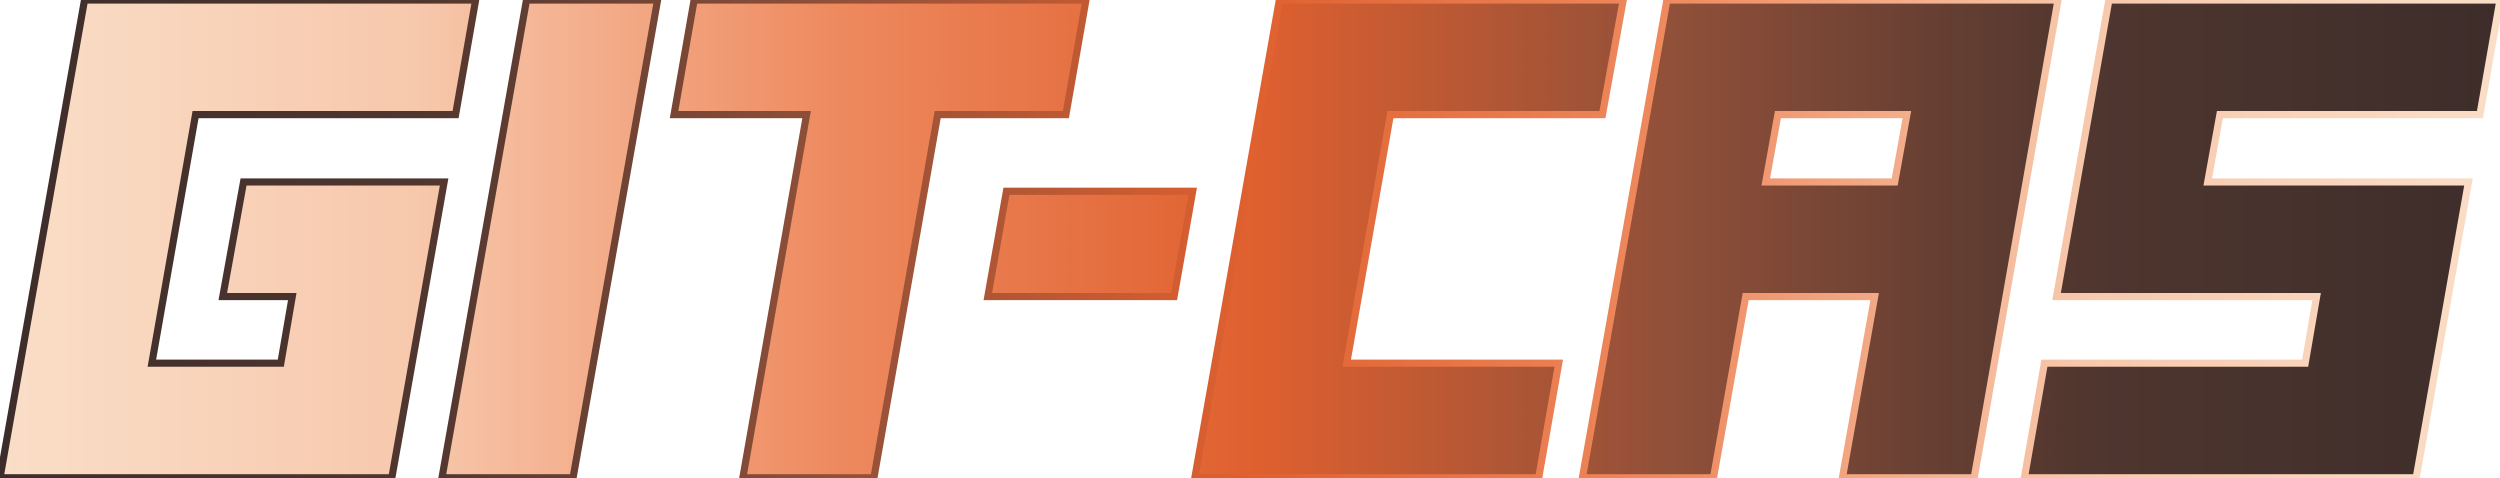
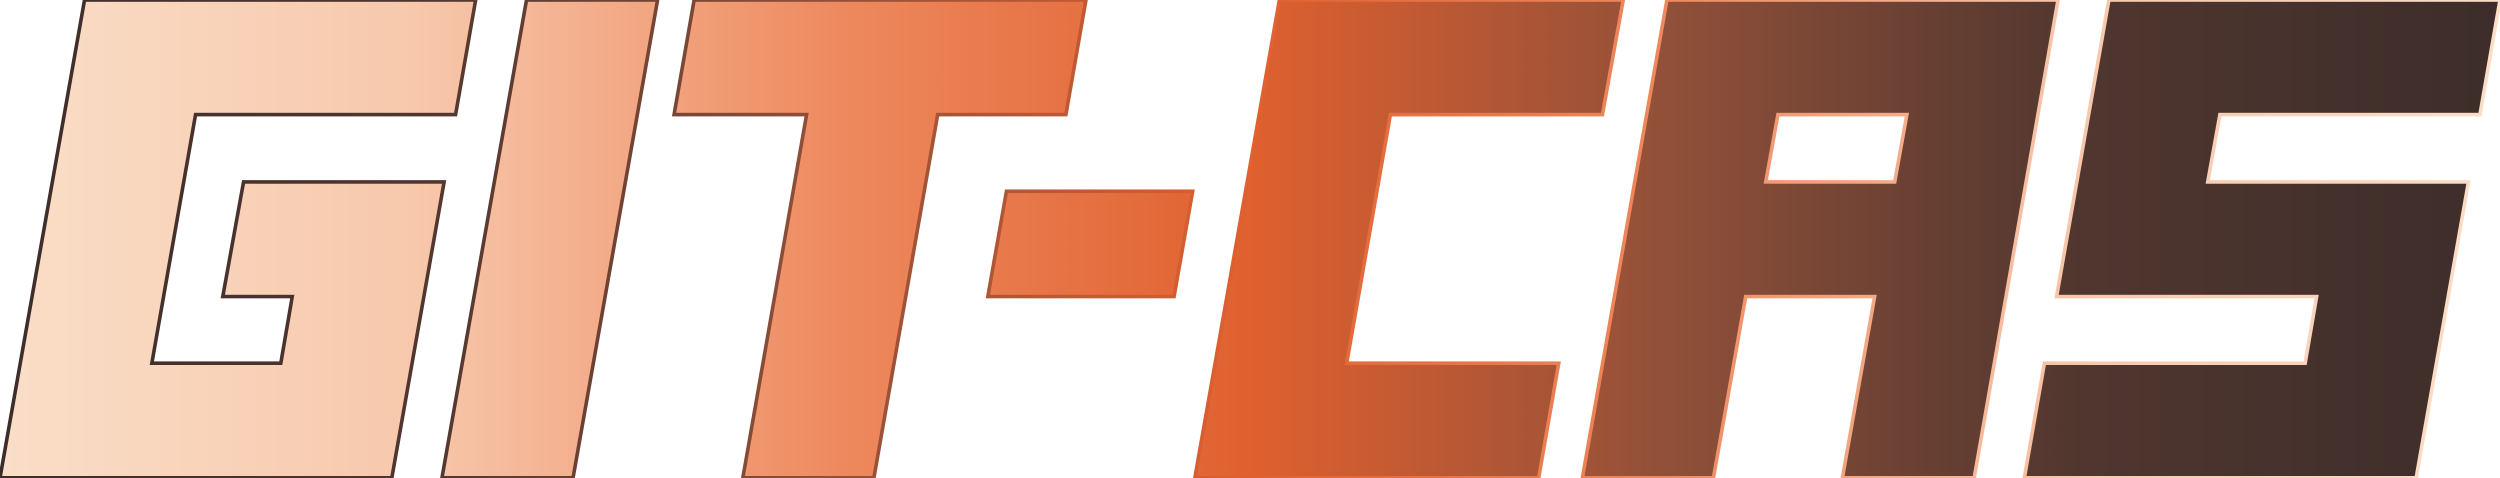
<svg xmlns="http://www.w3.org/2000/svg" width="698" height="133.4" viewBox="0 0 698 133.4">
  <defs>
    <linearGradient id="fillGradient" x1="0" y1="0" x2="698" y2="0" gradientUnits="userSpaceOnUse">
      <stop offset="0%" stop-color="#fadec8">
        <animate attributeName="stop-color" values="#fadec8;#f7c8ac;#ee8a5f;#e0602f;#915039;#50362f;#3d2d2a;#fadec8" dur="36s" repeatCount="indefinite" />
      </stop>
      <stop offset="16.667%" stop-color="#f7c8ac">
        <animate attributeName="stop-color" values="#f7c8ac;#ee8a5f;#e0602f;#915039;#50362f;#3d2d2a;#fadec8;#f7c8ac" dur="36s" repeatCount="indefinite" />
      </stop>
      <stop offset="33.333%" stop-color="#ee8a5f">
        <animate attributeName="stop-color" values="#ee8a5f;#e0602f;#915039;#50362f;#3d2d2a;#fadec8;#f7c8ac;#ee8a5f" dur="36s" repeatCount="indefinite" />
      </stop>
      <stop offset="50%" stop-color="#e0602f">
        <animate attributeName="stop-color" values="#e0602f;#915039;#50362f;#3d2d2a;#fadec8;#f7c8ac;#ee8a5f;#e0602f" dur="36s" repeatCount="indefinite" />
      </stop>
      <stop offset="66.667%" stop-color="#915039">
        <animate attributeName="stop-color" values="#915039;#50362f;#3d2d2a;#fadec8;#f7c8ac;#ee8a5f;#e0602f;#915039" dur="36s" repeatCount="indefinite" />
      </stop>
      <stop offset="83.333%" stop-color="#50362f">
        <animate attributeName="stop-color" values="#50362f;#3d2d2a;#fadec8;#f7c8ac;#ee8a5f;#e0602f;#915039;#50362f" dur="36s" repeatCount="indefinite" />
      </stop>
      <stop offset="100%" stop-color="#3d2d2a">
        <animate attributeName="stop-color" values="#3d2d2a;#fadec8;#f7c8ac;#ee8a5f;#e0602f;#915039;#50362f;#3d2d2a" dur="36s" repeatCount="indefinite" />
      </stop>
    </linearGradient>
    <linearGradient id="strokeGradient" x1="0" y1="0" x2="698" y2="0" gradientUnits="userSpaceOnUse">
      <stop offset="0%" stop-color="#3d2d2a">
        <animate attributeName="stop-color" values="#3d2d2a;#50362f;#915039;#e0602f;#ee8a5f;#f7c8ac;#fadec8;#3d2d2a" dur="36s" repeatCount="indefinite" />
      </stop>
      <stop offset="16.667%" stop-color="#50362f">
        <animate attributeName="stop-color" values="#50362f;#915039;#e0602f;#ee8a5f;#f7c8ac;#fadec8;#3d2d2a;#50362f" dur="36s" repeatCount="indefinite" />
      </stop>
      <stop offset="33.333%" stop-color="#915039">
        <animate attributeName="stop-color" values="#915039;#e0602f;#ee8a5f;#f7c8ac;#fadec8;#3d2d2a;#50362f;#915039" dur="36s" repeatCount="indefinite" />
      </stop>
      <stop offset="50%" stop-color="#e0602f">
        <animate attributeName="stop-color" values="#e0602f;#ee8a5f;#f7c8ac;#fadec8;#3d2d2a;#50362f;#915039;#e0602f" dur="36s" repeatCount="indefinite" />
      </stop>
      <stop offset="66.667%" stop-color="#ee8a5f">
        <animate attributeName="stop-color" values="#ee8a5f;#f7c8ac;#fadec8;#3d2d2a;#50362f;#915039;#e0602f;#ee8a5f" dur="36s" repeatCount="indefinite" />
      </stop>
      <stop offset="83.333%" stop-color="#f7c8ac">
        <animate attributeName="stop-color" values="#f7c8ac;#fadec8;#3d2d2a;#50362f;#915039;#e0602f;#ee8a5f;#f7c8ac" dur="36s" repeatCount="indefinite" />
      </stop>
      <stop offset="100%" stop-color="#fadec8">
        <animate attributeName="stop-color" values="#fadec8;#3d2d2a;#50362f;#915039;#e0602f;#ee8a5f;#f7c8ac;#fadec8" dur="36s" repeatCount="indefinite" />
      </stop>
    </linearGradient>
  </defs>
-   <g id="svgGroup" stroke-linecap="round" fill-rule="evenodd" font-size="9pt" stroke="url(#strokeGradient)" stroke-width="2" fill="url(#fillGradient)" style="stroke:url(#strokeGradient);stroke-width:2;fill:url(#fillGradient)">
+   <g id="svgGroup" stroke-linecap="round" fill-rule="evenodd" font-size="9pt" stroke="url(#strokeGradient)" stroke-width="1" fill="url(#fillGradient)" style="stroke:url(#strokeGradient);stroke-width:1;fill:url(#fillGradient)">
    <path d="M 0 133.4 L 23.6 0 L 132.8 0 L 127.2 32 L 54.6 32 L 42.4 101.4 L 78.4 101.4 L 81.6 82.8 L 62.2 82.8 L 68 50.8 L 124 50.8 L 109.4 133.4 L 0 133.4 Z" id="0" vector-effect="non-scaling-stroke" />
    <path d="M 123.4 133.4 L 147 0 L 183.6 0 L 160 133.4 L 123.4 133.4 Z" id="1" vector-effect="non-scaling-stroke" />
    <path d="M 207.4 133.4 L 225.2 32 L 188.2 32 L 193.8 0 L 303.2 0 L 297.6 32 L 261.8 32 L 244 133.4 L 207.4 133.4 Z" id="2" vector-effect="non-scaling-stroke" />
    <path d="M 275.8 82.8 L 281 53.4 L 333 53.4 L 327.8 82.8 L 275.8 82.8 Z" id="3" vector-effect="non-scaling-stroke" />
    <path d="M 333.6 133.4 L 357.2 0 L 453.2 0 L 447.4 32 L 388.2 32 L 376 101.4 L 435.2 101.4 L 429.6 133.4 L 333.6 133.4 Z" id="4" vector-effect="non-scaling-stroke" />
    <path d="M 441.8 133.4 L 465.4 0 L 574.6 0 L 551.2 133.4 L 514.4 133.4 L 523.4 82.8 L 487.4 82.8 L 478.4 133.4 L 441.8 133.4 Z M 493 50.8 L 496.4 32 L 532.4 32 L 529 50.8 L 493 50.8 Z" id="5" vector-effect="non-scaling-stroke" />
    <path d="M 565.2 133.4 L 570.8 101.4 L 643.6 101.4 L 646.8 82.8 L 574.2 82.8 L 588.8 0 L 698 0 L 692.4 32 L 619.8 32 L 616.4 50.8 L 689.2 50.8 L 674.6 133.4 L 565.2 133.4 Z" id="6" vector-effect="non-scaling-stroke" />
  </g>
</svg>
